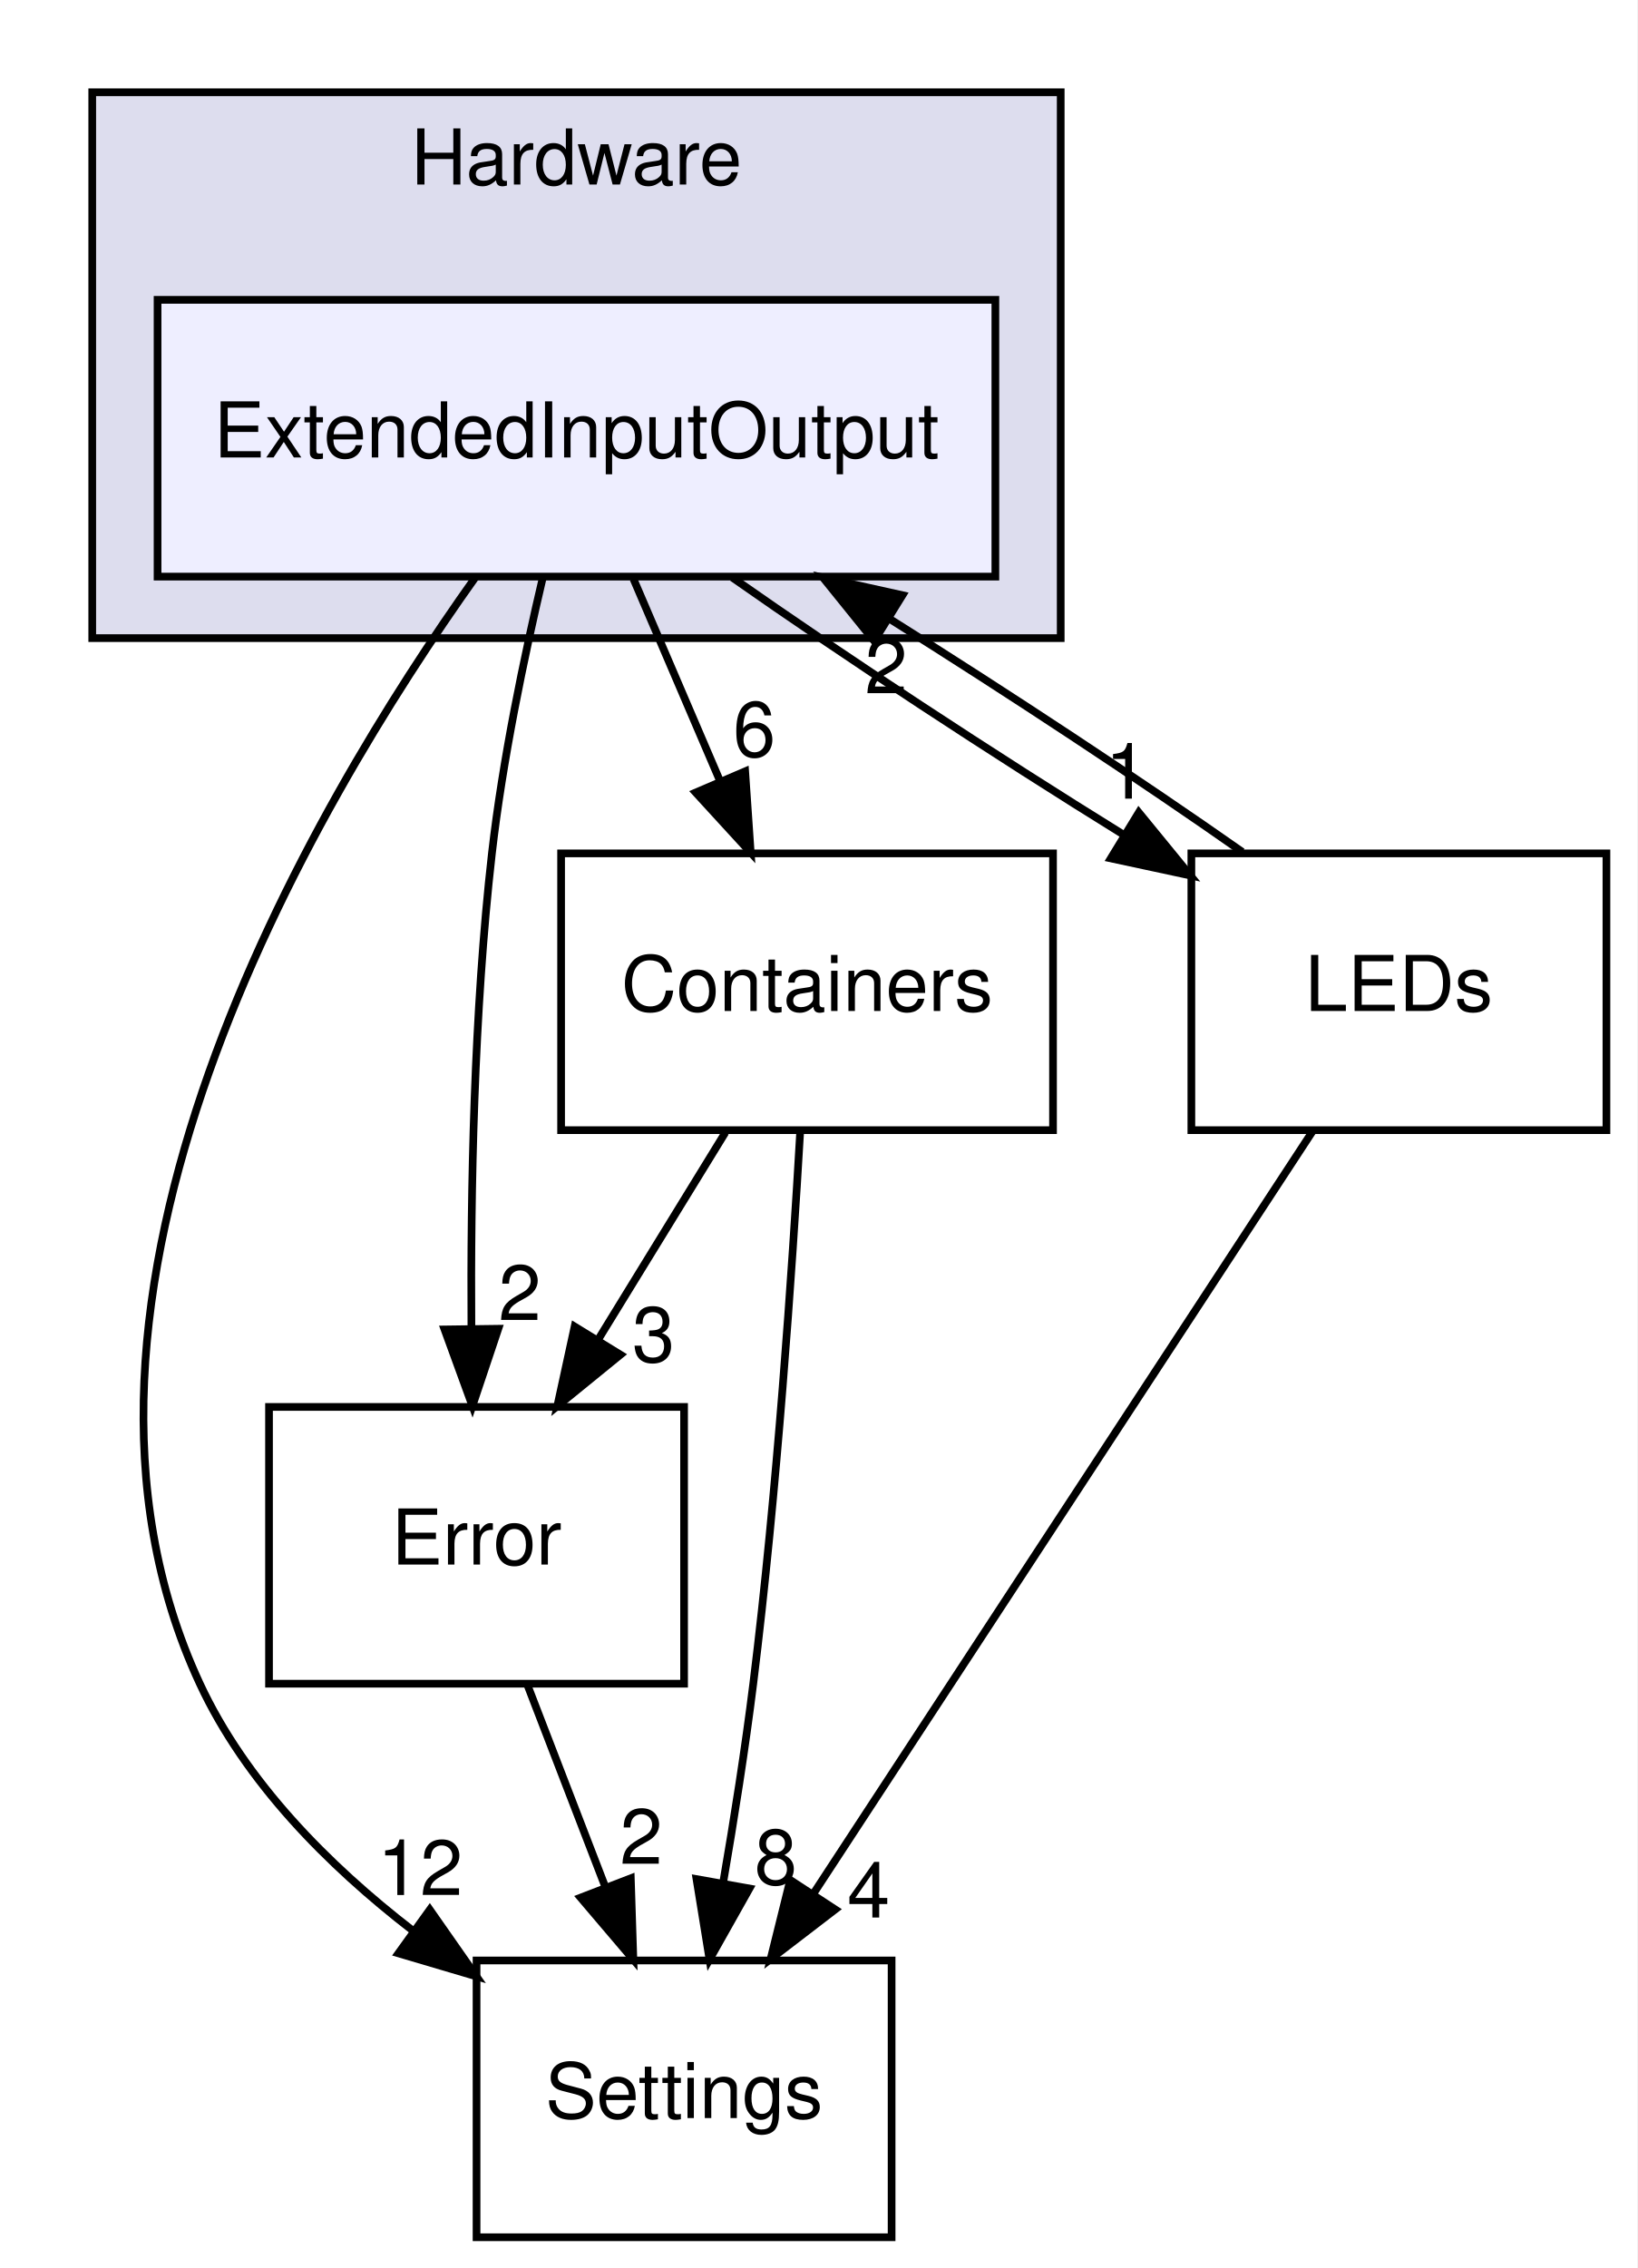
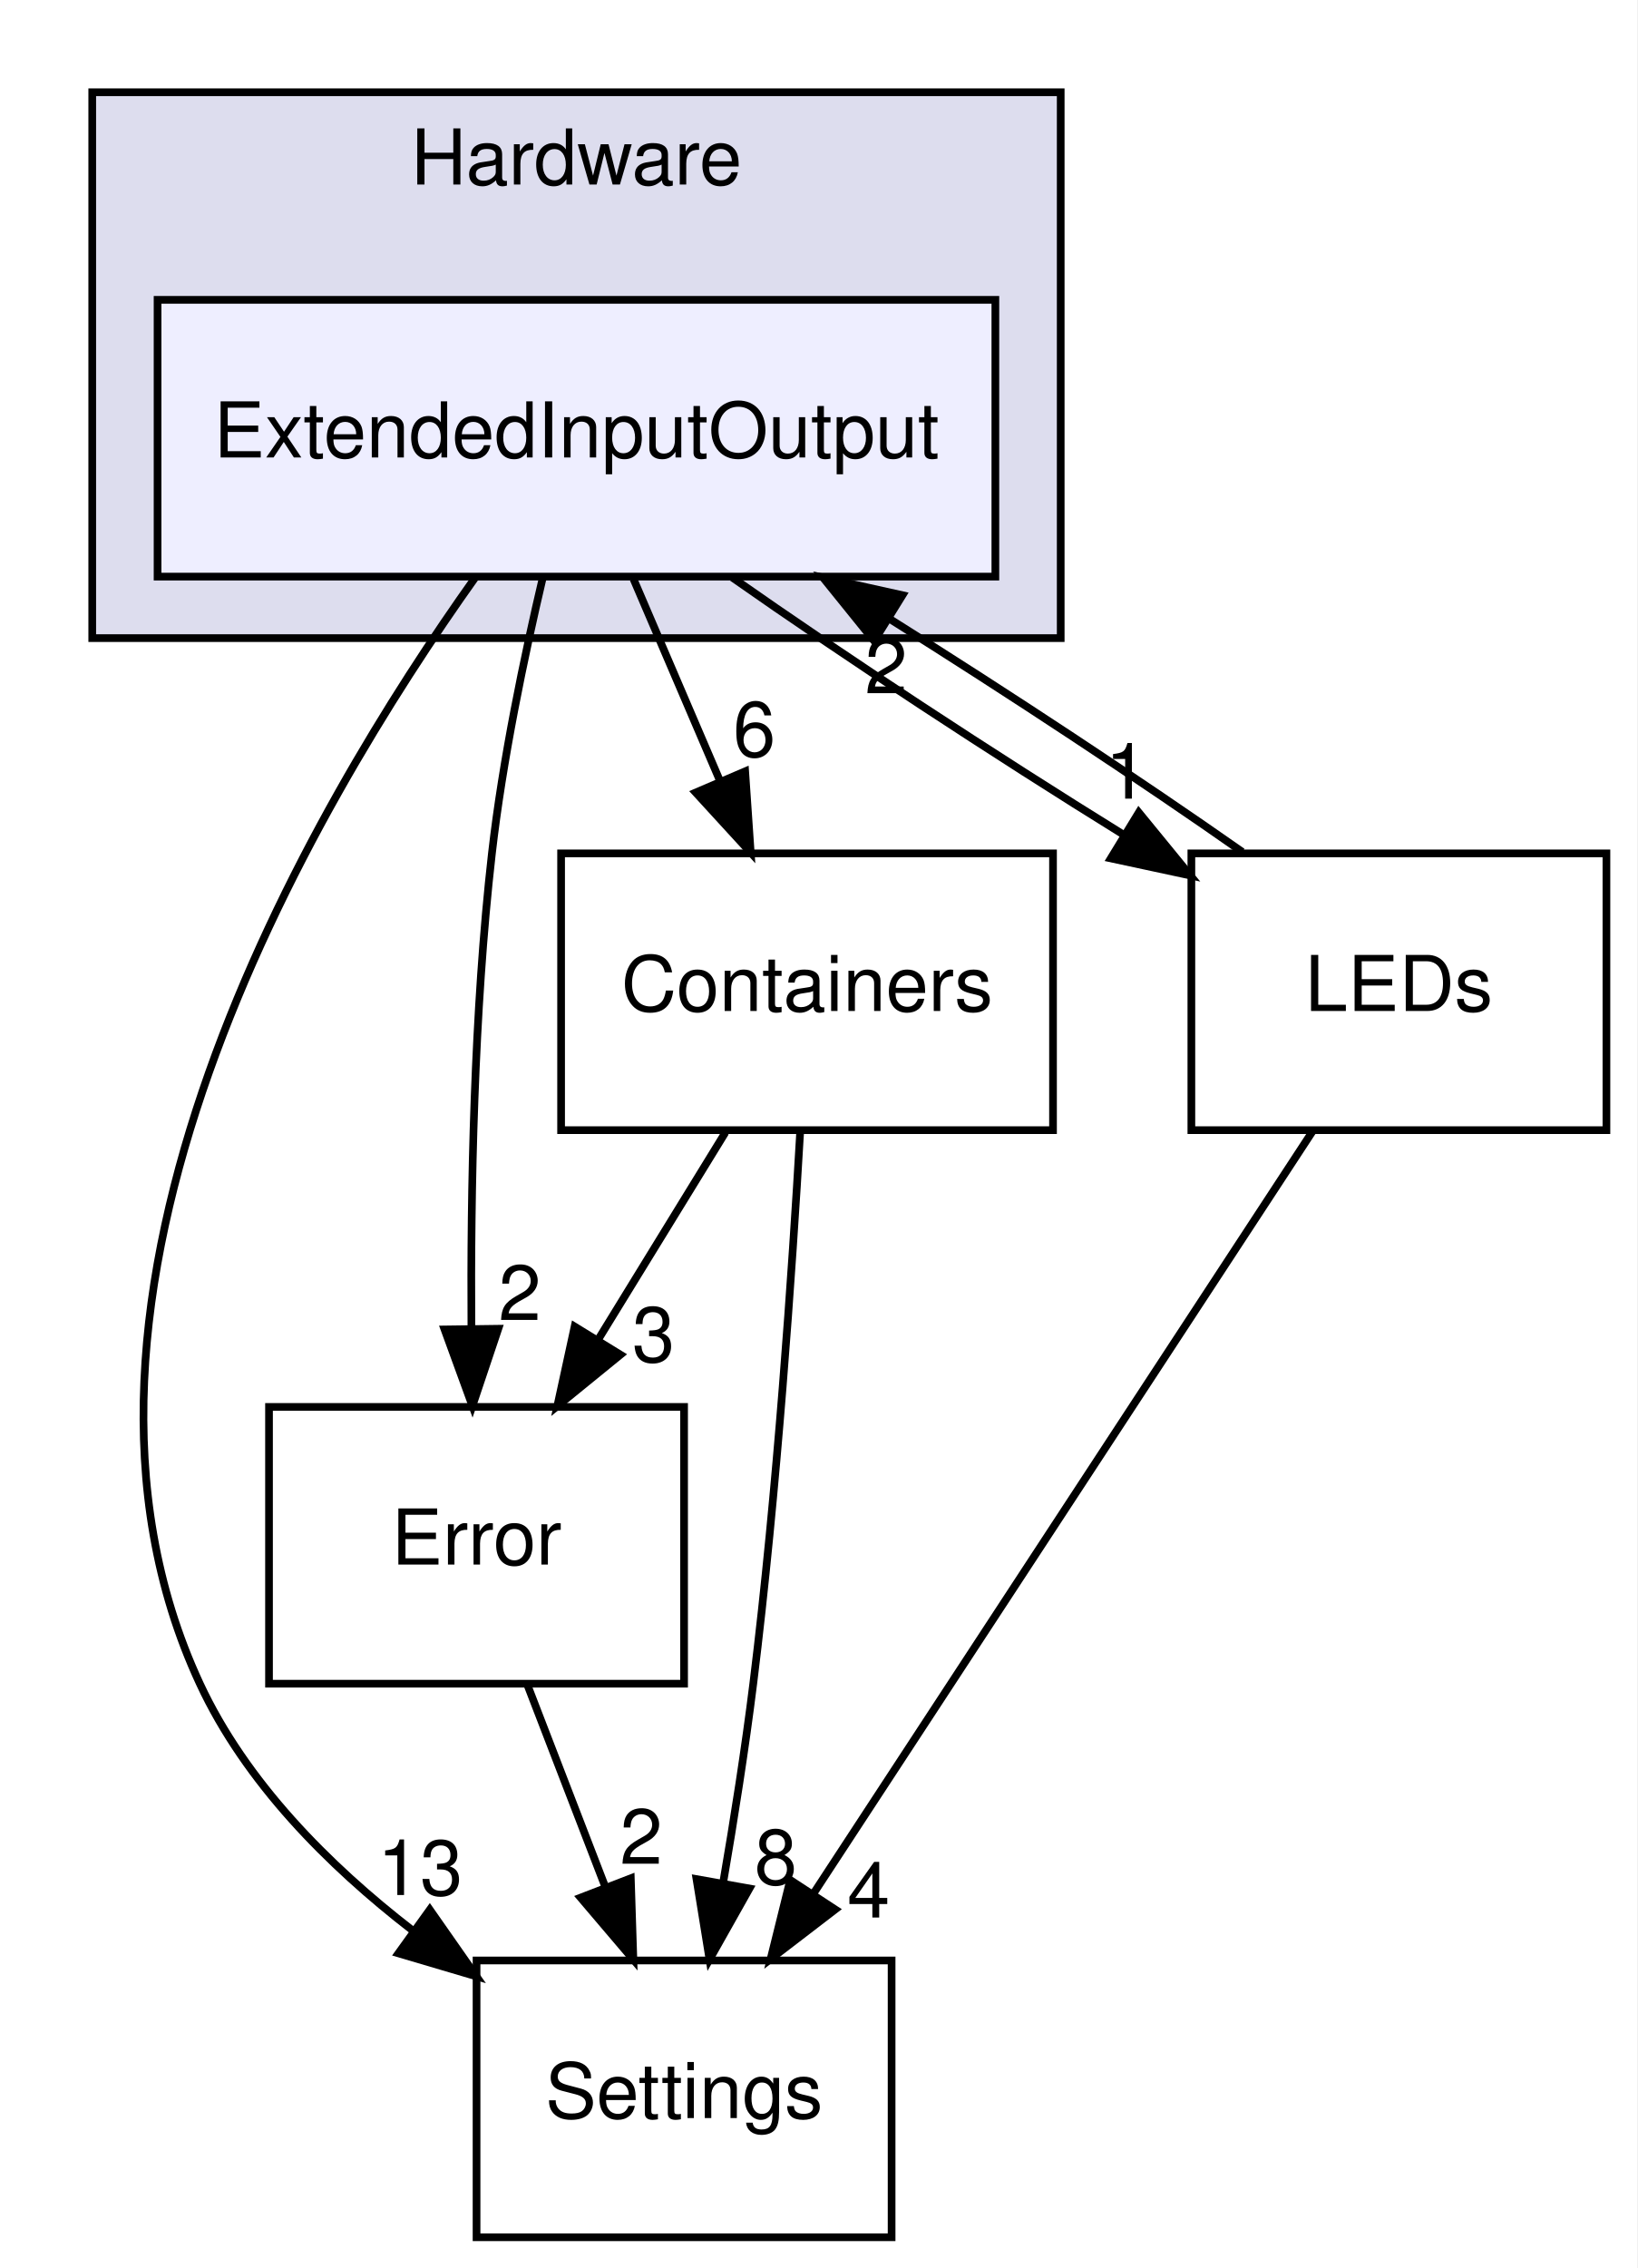
<svg xmlns="http://www.w3.org/2000/svg" xmlns:xlink="http://www.w3.org/1999/xlink" width="213pt" height="295pt" viewBox="0.00 0.00 213.00 295.00">
  <g id="graph0" class="graph" transform="scale(1 1) rotate(0) translate(4 291)">
    <polygon fill="white" stroke="none" points="-4,4 -4,-291 209,-291 209,4 -4,4" />
    <g id="clust1" class="cluster">
      <g id="a_clust1">
        <a xlink:href="dir_fe496568715fe26a65b354e6e2365ccd.html" target="_top" xlink:title="Hardware">
          <polygon fill="#ddddee" stroke="black" points="8,-208 8,-279 134,-279 134,-208 8,-208" />
          <text text-anchor="middle" x="71" y="-267" font-family="Helvetica,sans-Serif" font-size="10.00">Hardware</text>
        </a>
      </g>
    </g>
    <g id="node1" class="node">
      <g id="a_node1">
        <a xlink:href="dir_6d0023d18521cff94ce9c6d6e763c3b1.html" target="_top" xlink:title="ExtendedInputOutput">
          <polygon fill="#eeeeff" stroke="black" points="125.5,-252 16.5,-252 16.5,-216 125.5,-216 125.5,-252" />
          <text text-anchor="middle" x="71" y="-231.5" font-family="Helvetica,sans-Serif" font-size="10.00">ExtendedInputOutput</text>
        </a>
      </g>
    </g>
    <g id="node2" class="node">
      <g id="a_node2">
        <a xlink:href="dir_a084c16939eb8fb9f97e0d007826b989.html" target="_top" xlink:title="Error">
          <polygon fill="none" stroke="black" points="85,-108 31,-108 31,-72 85,-72 85,-108" />
          <text text-anchor="middle" x="58" y="-87.5" font-family="Helvetica,sans-Serif" font-size="10.00">Error</text>
        </a>
      </g>
    </g>
    <g id="edge4" class="edge">
      <path fill="none" stroke="black" d="M66.635,-215.942C64.199,-205.616 61.384,-192.138 60,-180 57.651,-159.399 57.214,-135.948 57.331,-118.292" />
      <polygon fill="black" stroke="black" points="60.833,-118.169 57.463,-108.125 53.834,-118.078 60.833,-118.169" />
      <g id="a_edge4-headlabel">
        <a xlink:href="dir_000003_000009.html" target="_top" xlink:title="2">
          <text text-anchor="middle" x="63.626" y="-119.3" font-family="Helvetica,sans-Serif" font-size="10.00">2</text>
        </a>
      </g>
    </g>
    <g id="node3" class="node">
      <g id="a_node3">
        <a xlink:href="dir_c93ba603db00711c7f5106968469b448.html" target="_top" xlink:title="Settings">
          <polygon fill="none" stroke="black" points="112,-36 58,-36 58,-0 112,-0 112,-36" />
          <text text-anchor="middle" x="85" y="-15.5" font-family="Helvetica,sans-Serif" font-size="10.00">Settings</text>
        </a>
      </g>
    </g>
    <g id="edge5" class="edge">
      <path fill="none" stroke="black" d="M57.899,-215.976C36.509,-185.959 -1.305,-122.062 22,-72 27.961,-59.196 38.706,-48.38 49.654,-39.925" />
      <polygon fill="black" stroke="black" points="51.918,-42.608 57.99,-33.926 47.829,-36.927 51.918,-42.608" />
      <g id="a_edge5-headlabel">
-         <a xlink:href="dir_000003_000014.html" target="_top" xlink:title="12">
-           <text text-anchor="middle" x="50.659" y="-44.512" font-family="Helvetica,sans-Serif" font-size="10.00">12</text>
+         <a xlink:href="dir_000003_000014.html" target="_top" xlink:title="13">
+           <text text-anchor="middle" x="50.659" y="-44.512" font-family="Helvetica,sans-Serif" font-size="10.00">13</text>
        </a>
      </g>
    </g>
    <g id="node4" class="node">
      <g id="a_node4">
        <a xlink:href="dir_242b6e8526387d642d81914582ef5537.html" target="_top" xlink:title="LEDs">
          <polygon fill="none" stroke="black" points="205,-180 151,-180 151,-144 205,-144 205,-180" />
          <text text-anchor="middle" x="178" y="-159.5" font-family="Helvetica,sans-Serif" font-size="10.00">LEDs</text>
        </a>
      </g>
    </g>
    <g id="edge6" class="edge">
      <path fill="none" stroke="black" d="M91.278,-215.876C105.707,-205.743 125.303,-192.876 142.274,-182.373" />
      <polygon fill="black" stroke="black" points="144.16,-185.323 150.869,-177.123 140.511,-179.349 144.16,-185.323" />
      <g id="a_edge6-headlabel">
        <a xlink:href="dir_000003_000007.html" target="_top" xlink:title="1">
          <text text-anchor="middle" x="142.573" y="-187.119" font-family="Helvetica,sans-Serif" font-size="10.00">1</text>
        </a>
      </g>
    </g>
    <g id="node5" class="node">
      <g id="a_node5">
        <a xlink:href="dir_a47c593fc78d643c88f09a46c50bf78a.html" target="_top" xlink:title="Containers">
          <polygon fill="none" stroke="black" points="133,-180 69,-180 69,-144 133,-144 133,-180" />
          <text text-anchor="middle" x="101" y="-159.5" font-family="Helvetica,sans-Serif" font-size="10.00">Containers</text>
        </a>
      </g>
    </g>
    <g id="edge7" class="edge">
      <path fill="none" stroke="black" d="M78.416,-215.697C81.794,-207.813 85.87,-198.304 89.623,-189.546" />
      <polygon fill="black" stroke="black" points="92.947,-190.675 93.67,-180.104 86.513,-187.917 92.947,-190.675" />
      <g id="a_edge7-headlabel">
        <a xlink:href="dir_000003_000004.html" target="_top" xlink:title="6">
          <text text-anchor="middle" x="94.141" y="-192.597" font-family="Helvetica,sans-Serif" font-size="10.00">6</text>
        </a>
      </g>
    </g>
    <g id="edge1" class="edge">
      <path fill="none" stroke="black" d="M64.674,-71.697C67.715,-63.813 71.383,-54.304 74.761,-45.546" />
      <polygon fill="black" stroke="black" points="78.069,-46.694 78.403,-36.104 71.538,-44.175 78.069,-46.694" />
      <g id="a_edge1-headlabel">
        <a xlink:href="dir_000009_000014.html" target="_top" xlink:title="2">
          <text text-anchor="middle" x="79.425" y="-48.569" font-family="Helvetica,sans-Serif" font-size="10.00">2</text>
        </a>
      </g>
    </g>
    <g id="edge3" class="edge">
      <path fill="none" stroke="black" d="M157.628,-180.19C144.575,-189.353 127.322,-200.736 111.608,-210.586" />
      <polygon fill="black" stroke="black" points="109.728,-207.633 103.072,-215.876 113.416,-213.583 109.728,-207.633" />
      <g id="a_edge3-headlabel">
        <a xlink:href="dir_000007_000003.html" target="_top" xlink:title="2">
          <text text-anchor="middle" x="111.288" y="-200.826" font-family="Helvetica,sans-Serif" font-size="10.00">2</text>
        </a>
      </g>
    </g>
    <g id="edge2" class="edge">
      <path fill="none" stroke="black" d="M166.782,-143.871C150.653,-119.244 120.784,-73.638 101.953,-44.885" />
      <polygon fill="black" stroke="black" points="104.665,-42.637 96.258,-36.189 98.809,-46.472 104.665,-42.637" />
      <g id="a_edge2-headlabel">
        <a xlink:href="dir_000007_000014.html" target="_top" xlink:title="4">
          <text text-anchor="middle" x="109.009" y="-41.589" font-family="Helvetica,sans-Serif" font-size="10.00">4</text>
        </a>
      </g>
    </g>
    <g id="edge8" class="edge">
      <path fill="none" stroke="black" d="M90.371,-143.697C85.372,-135.559 79.309,-125.689 73.788,-116.701" />
      <polygon fill="black" stroke="black" points="76.723,-114.793 68.507,-108.104 70.759,-118.457 76.723,-114.793" />
      <g id="a_edge8-headlabel">
        <a xlink:href="dir_000004_000009.html" target="_top" xlink:title="3">
          <text text-anchor="middle" x="81.024" y="-113.87" font-family="Helvetica,sans-Serif" font-size="10.00">3</text>
        </a>
      </g>
    </g>
    <g id="edge9" class="edge">
      <path fill="none" stroke="black" d="M100.111,-143.892C99.072,-125.939 97.089,-96.918 94,-72 92.95,-63.534 91.503,-54.356 90.076,-46.055" />
      <polygon fill="black" stroke="black" points="93.507,-45.361 88.31,-36.128 86.615,-46.587 93.507,-45.361" />
      <g id="a_edge9-headlabel">
        <a xlink:href="dir_000004_000014.html" target="_top" xlink:title="8">
          <text text-anchor="middle" x="96.932" y="-45.903" font-family="Helvetica,sans-Serif" font-size="10.00">8</text>
        </a>
      </g>
    </g>
  </g>
</svg>
